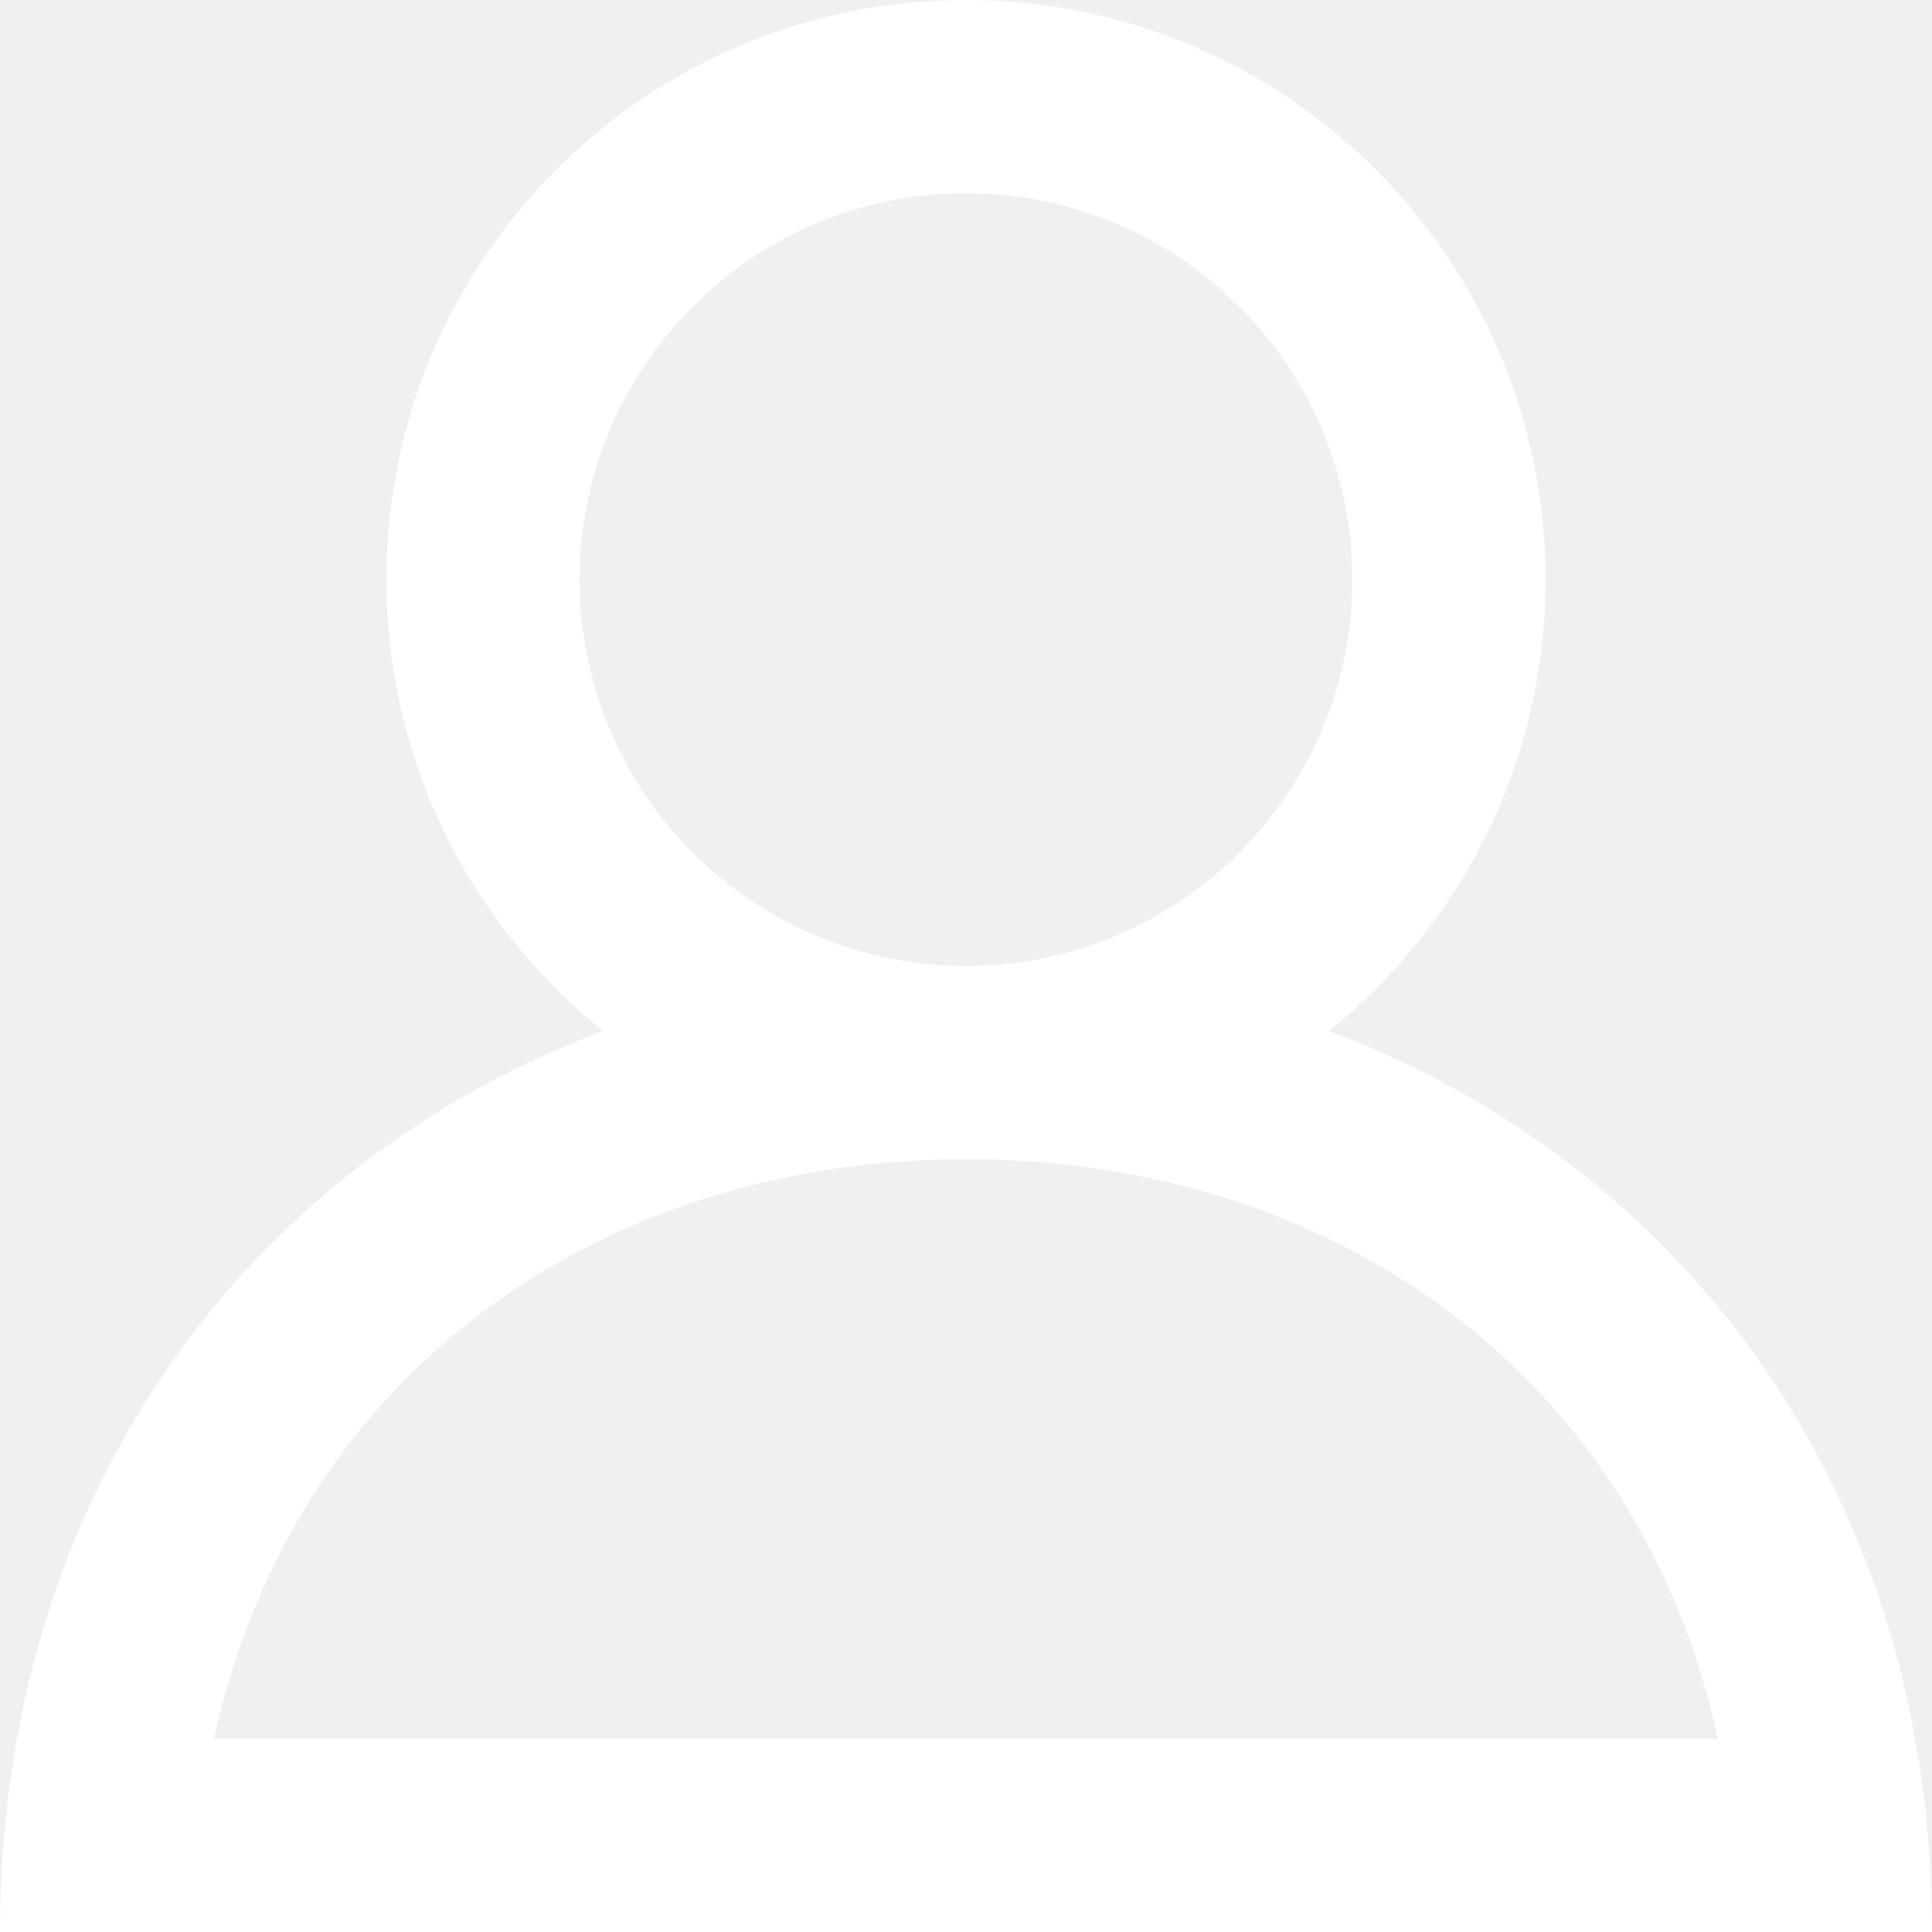
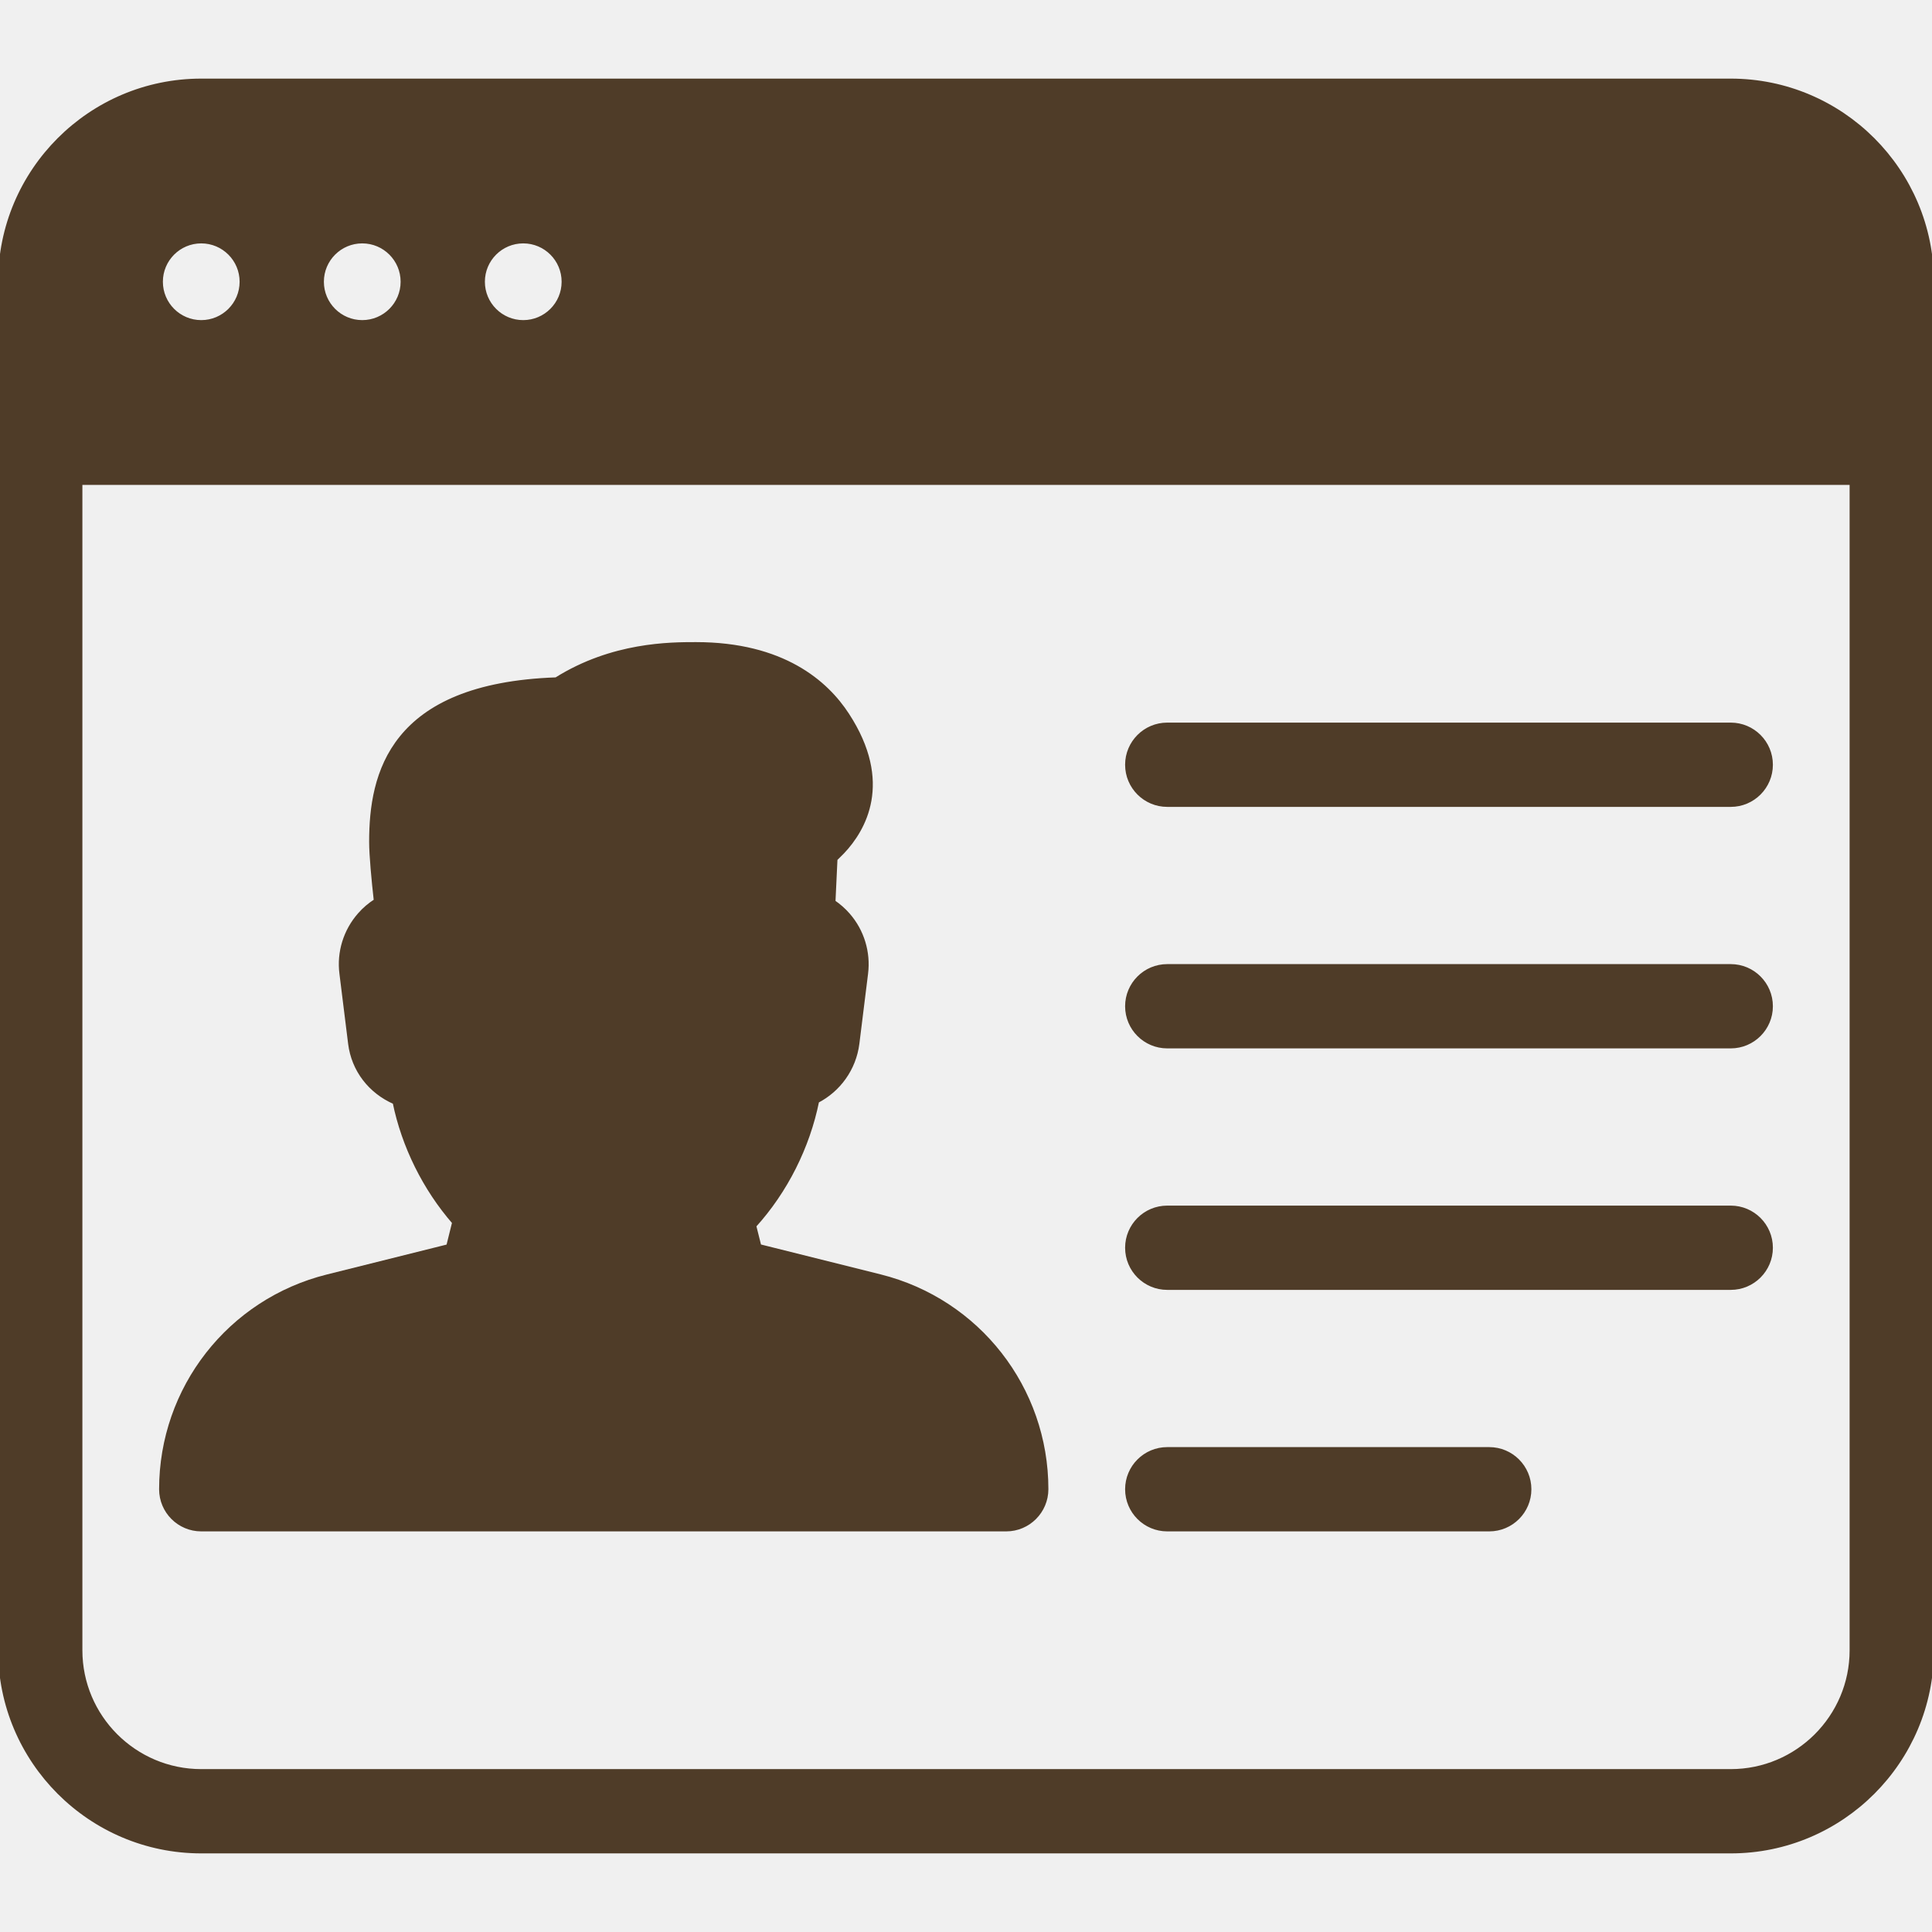
- <svg xmlns="http://www.w3.org/2000/svg" width="25" height="25" viewBox="0 0 25 25" fill="none">
-   <g clip-path="url(#clip0_87_569)">
-     <path fill-rule="evenodd" clip-rule="evenodd" d="M12.5 15C17.231 15 21.198 17.767 22.23 22.5H2.77C3.803 17.767 7.769 15 12.5 15ZM7.5 7.5C7.5 4.742 9.742 2.5 12.5 2.5C15.258 2.5 17.5 4.742 17.5 7.5C17.5 10.258 15.258 12.5 12.5 12.5C9.742 12.5 7.5 10.258 7.5 7.5ZM17.198 13.341C18.905 11.967 20 9.863 20 7.5C20 3.357 16.642 0 12.5 0C8.357 0 5 3.357 5 7.5C5 9.863 6.095 11.967 7.803 13.341C3.229 15.06 0 19.306 0 25H25C25 19.306 21.771 15.06 17.198 13.341Z" fill="white" />
+ <svg xmlns="http://www.w3.org/2000/svg" fill="#4f3c28" height="64px" width="64px" version="1.1" id="Layer_1" viewBox="0 0 512 512" xml:space="preserve" stroke="#4f3c28">
+   <g id="SVGRepo_bgCarrier" stroke-width="0" />
+   <g id="SVGRepo_tracerCarrier" stroke-linecap="round" stroke-linejoin="round" />
+   <g id="SVGRepo_iconCarrier">
+     <g>
+       <g>
+         <g>
+           <path d="M309.333,213.333h149.333c5.888,0,10.667-4.779,10.667-10.667S464.555,192,458.667,192H309.333 c-5.888,0-10.667,4.779-10.667,10.667S303.445,213.333,309.333,213.333z" />
+           <path d="M458.667,21.333H53.333C23.915,21.333,0,45.269,0,74.667v362.667c0,29.397,23.915,53.333,53.333,53.333h405.333 c29.419,0,53.333-23.936,53.333-53.333V74.667C512,45.269,488.085,21.333,458.667,21.333z M138.667,64 c5.888,0,10.667,4.779,10.667,10.667s-4.779,10.667-10.667,10.667S128,80.555,128,74.667S132.779,64,138.667,64z M96,64 c5.888,0,10.667,4.779,10.667,10.667S101.888,85.333,96,85.333s-10.667-4.779-10.667-10.667S90.112,64,96,64z M53.333,64 C59.221,64,64,68.779,64,74.667s-4.779,10.667-10.667,10.667s-10.667-4.779-10.667-10.667S47.445,64,53.333,64z M490.667,437.333 c0,17.643-14.357,32-32,32H53.333c-17.643,0-32-14.357-32-32V128h469.333V437.333z" />
+           <path d="M53.333,405.333h213.333c5.888,0,10.667-4.8,10.667-10.688c0-26.731-18.133-49.941-44.053-56.427l-32.021-8l-1.344-5.355 c8.32-9.173,14.208-20.885,16.661-33.045c5.696-2.944,9.813-8.533,10.667-15.253l2.304-18.56 c0.704-5.632-1.024-11.307-4.757-15.573c-1.152-1.323-2.453-2.453-3.883-3.435l0.533-11.328l1.941-1.941 c5.504-5.845,12.928-18.325,1.173-36.331c-5.547-8.533-17.067-18.731-40.149-18.731c-6.784,0-22.123,0-37.013,9.344 c-43.904,1.536-49.067,25.195-49.067,43.072c0,3.52,0.619,10.112,1.237,15.616c-1.579,1.003-3.051,2.24-4.288,3.669 c-3.797,4.309-5.547,10.005-4.821,15.659l2.304,18.56c0.875,6.955,5.291,12.715,11.797,15.552 c2.389,11.627,7.979,22.891,15.765,31.829l-1.557,6.272l-32.021,8c-25.941,6.464-44.075,29.675-44.075,56.427 C42.667,400.555,47.445,405.333,53.333,405.333z" />
+           <path d="M309.333,405.333h85.333c5.888,0,10.667-4.779,10.667-10.667S400.555,384,394.667,384h-85.333 c-5.888,0-10.667,4.779-10.667,10.667S303.445,405.333,309.333,405.333z" />
+           <path d="M309.333,277.333h149.333c5.888,0,10.667-4.779,10.667-10.667S464.555,256,458.667,256H309.333 c-5.888,0-10.667,4.779-10.667,10.667S303.445,277.333,309.333,277.333z" />
+           <path d="M309.333,341.333h149.333c5.888,0,10.667-4.779,10.667-10.667S464.555,320,458.667,320H309.333 c-5.888,0-10.667,4.779-10.667,10.667S303.445,341.333,309.333,341.333z" />
+         </g>
+       </g>
+     </g>
  </g>
-   <defs>
-     <clipPath id="clip0_87_569">
-       <rect width="25" height="25" fill="white" />
-     </clipPath>
-   </defs>
</svg>
